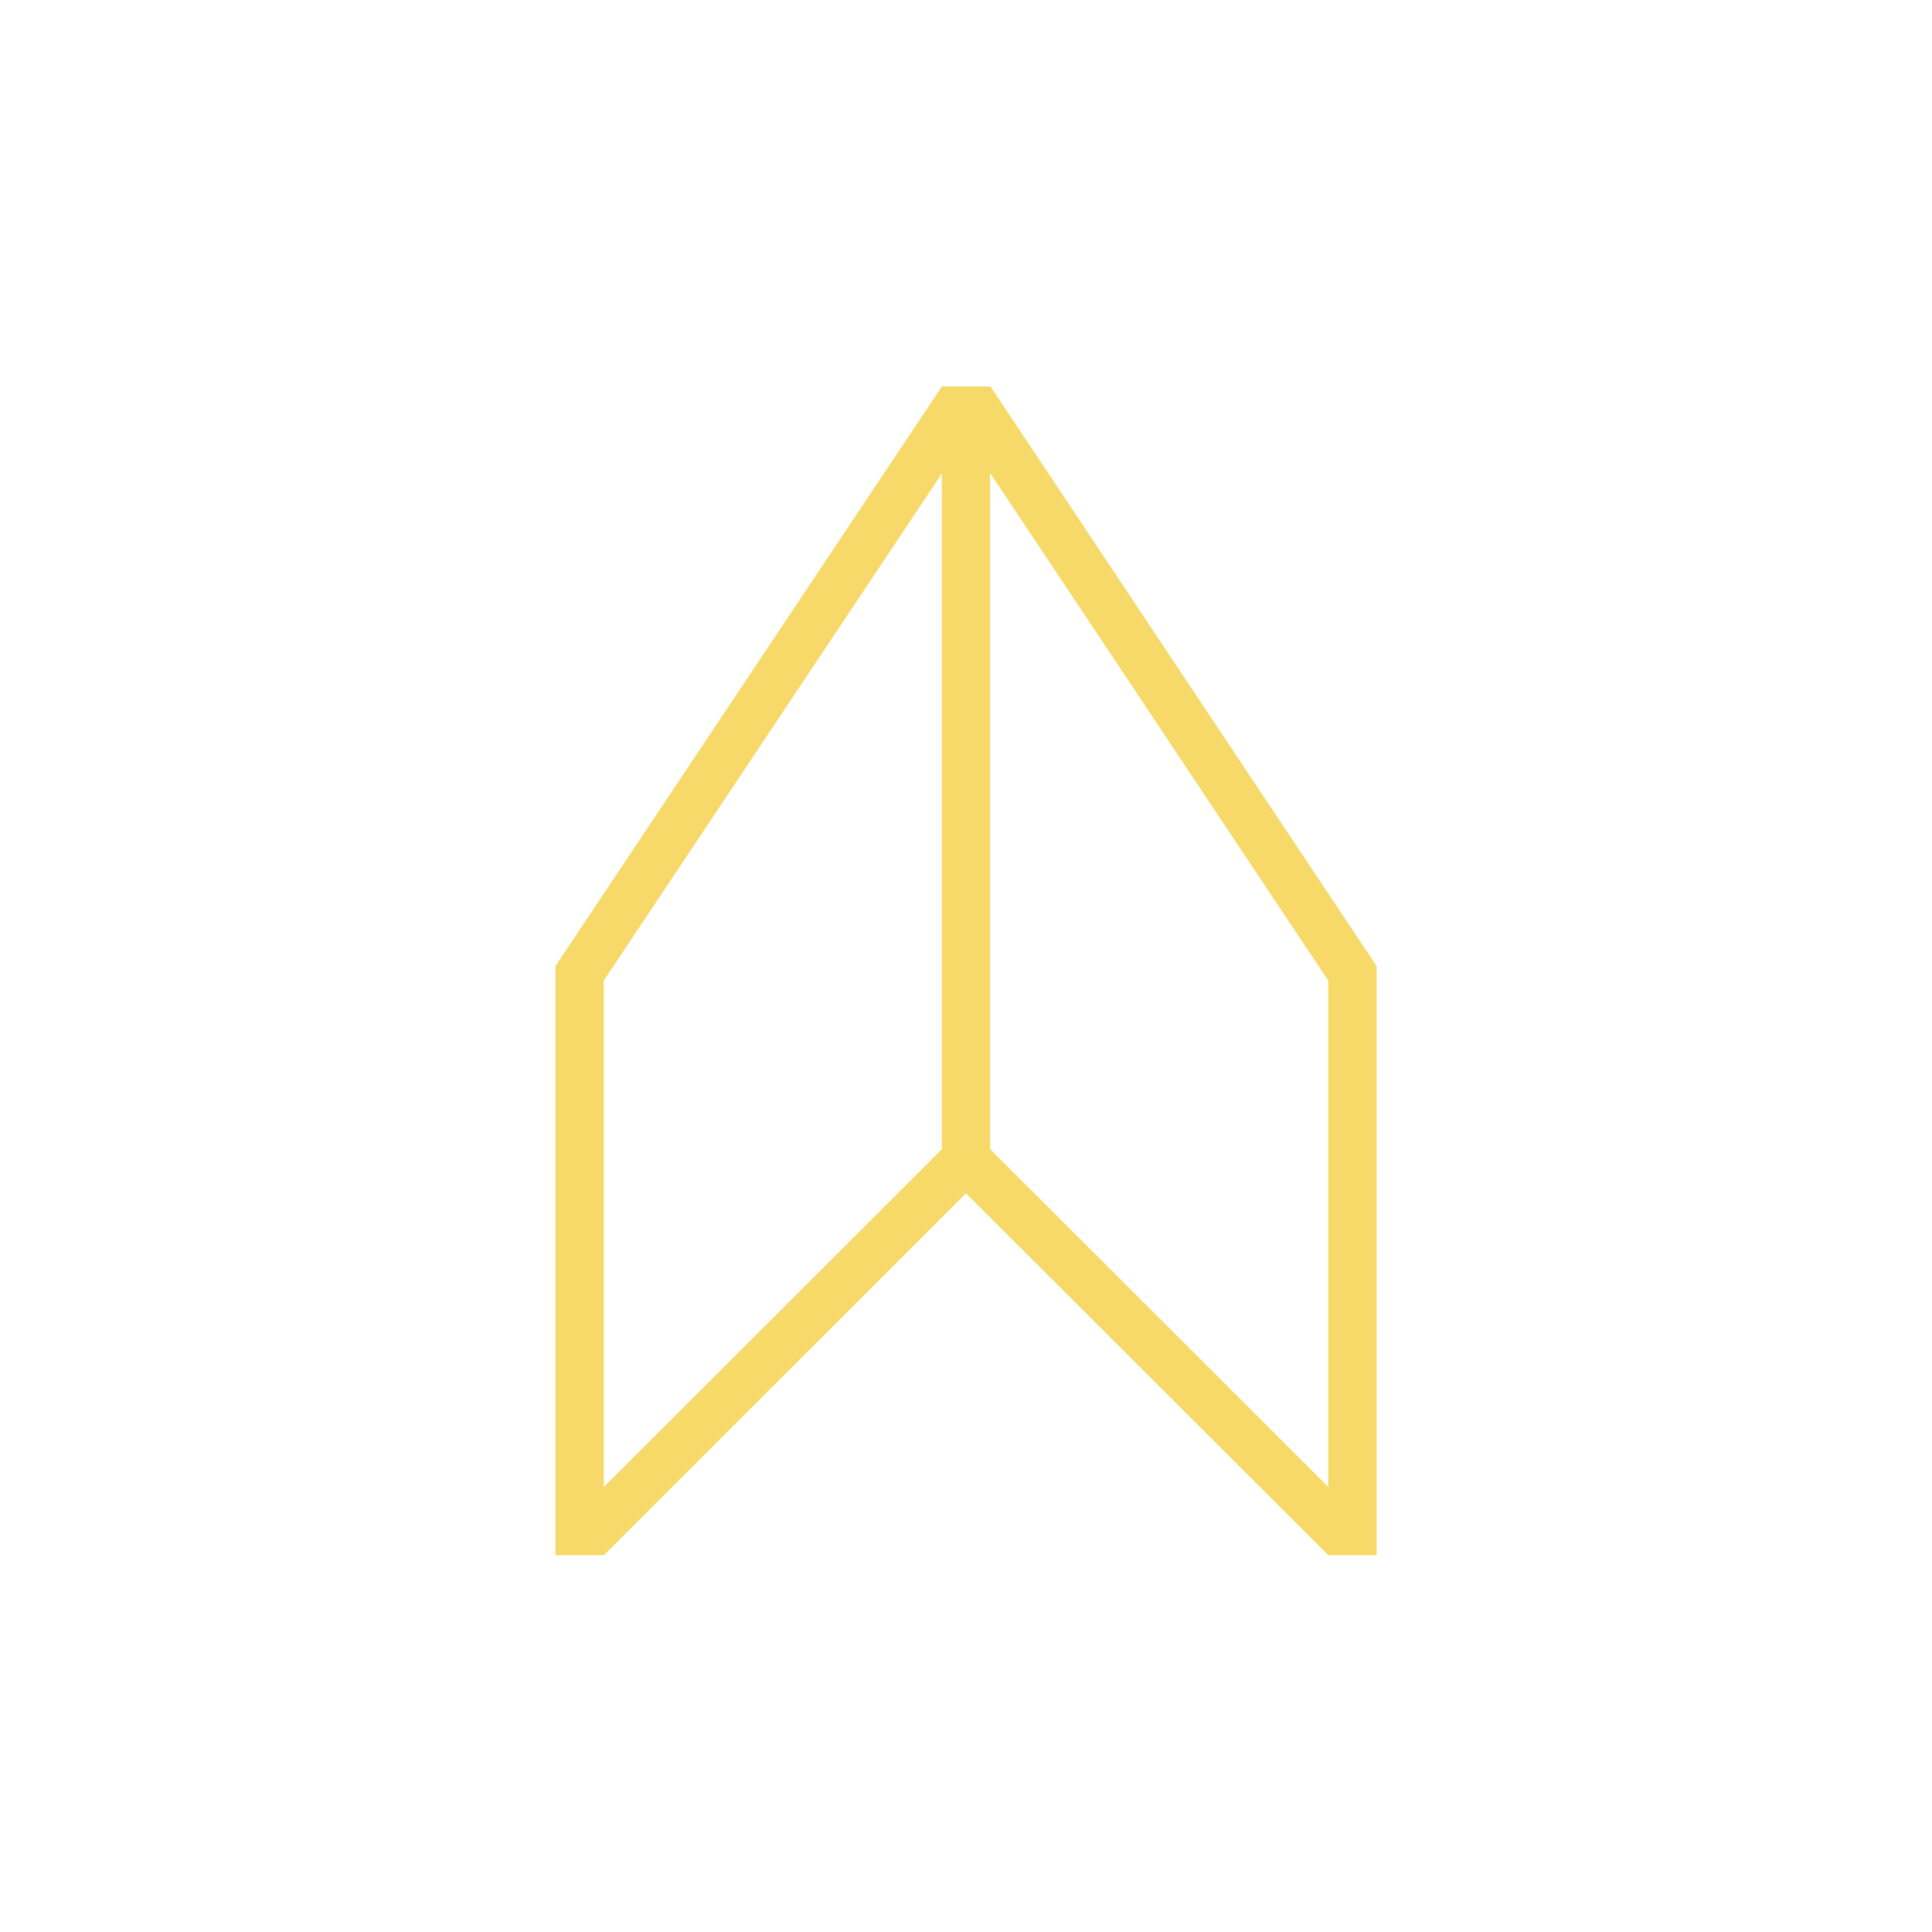
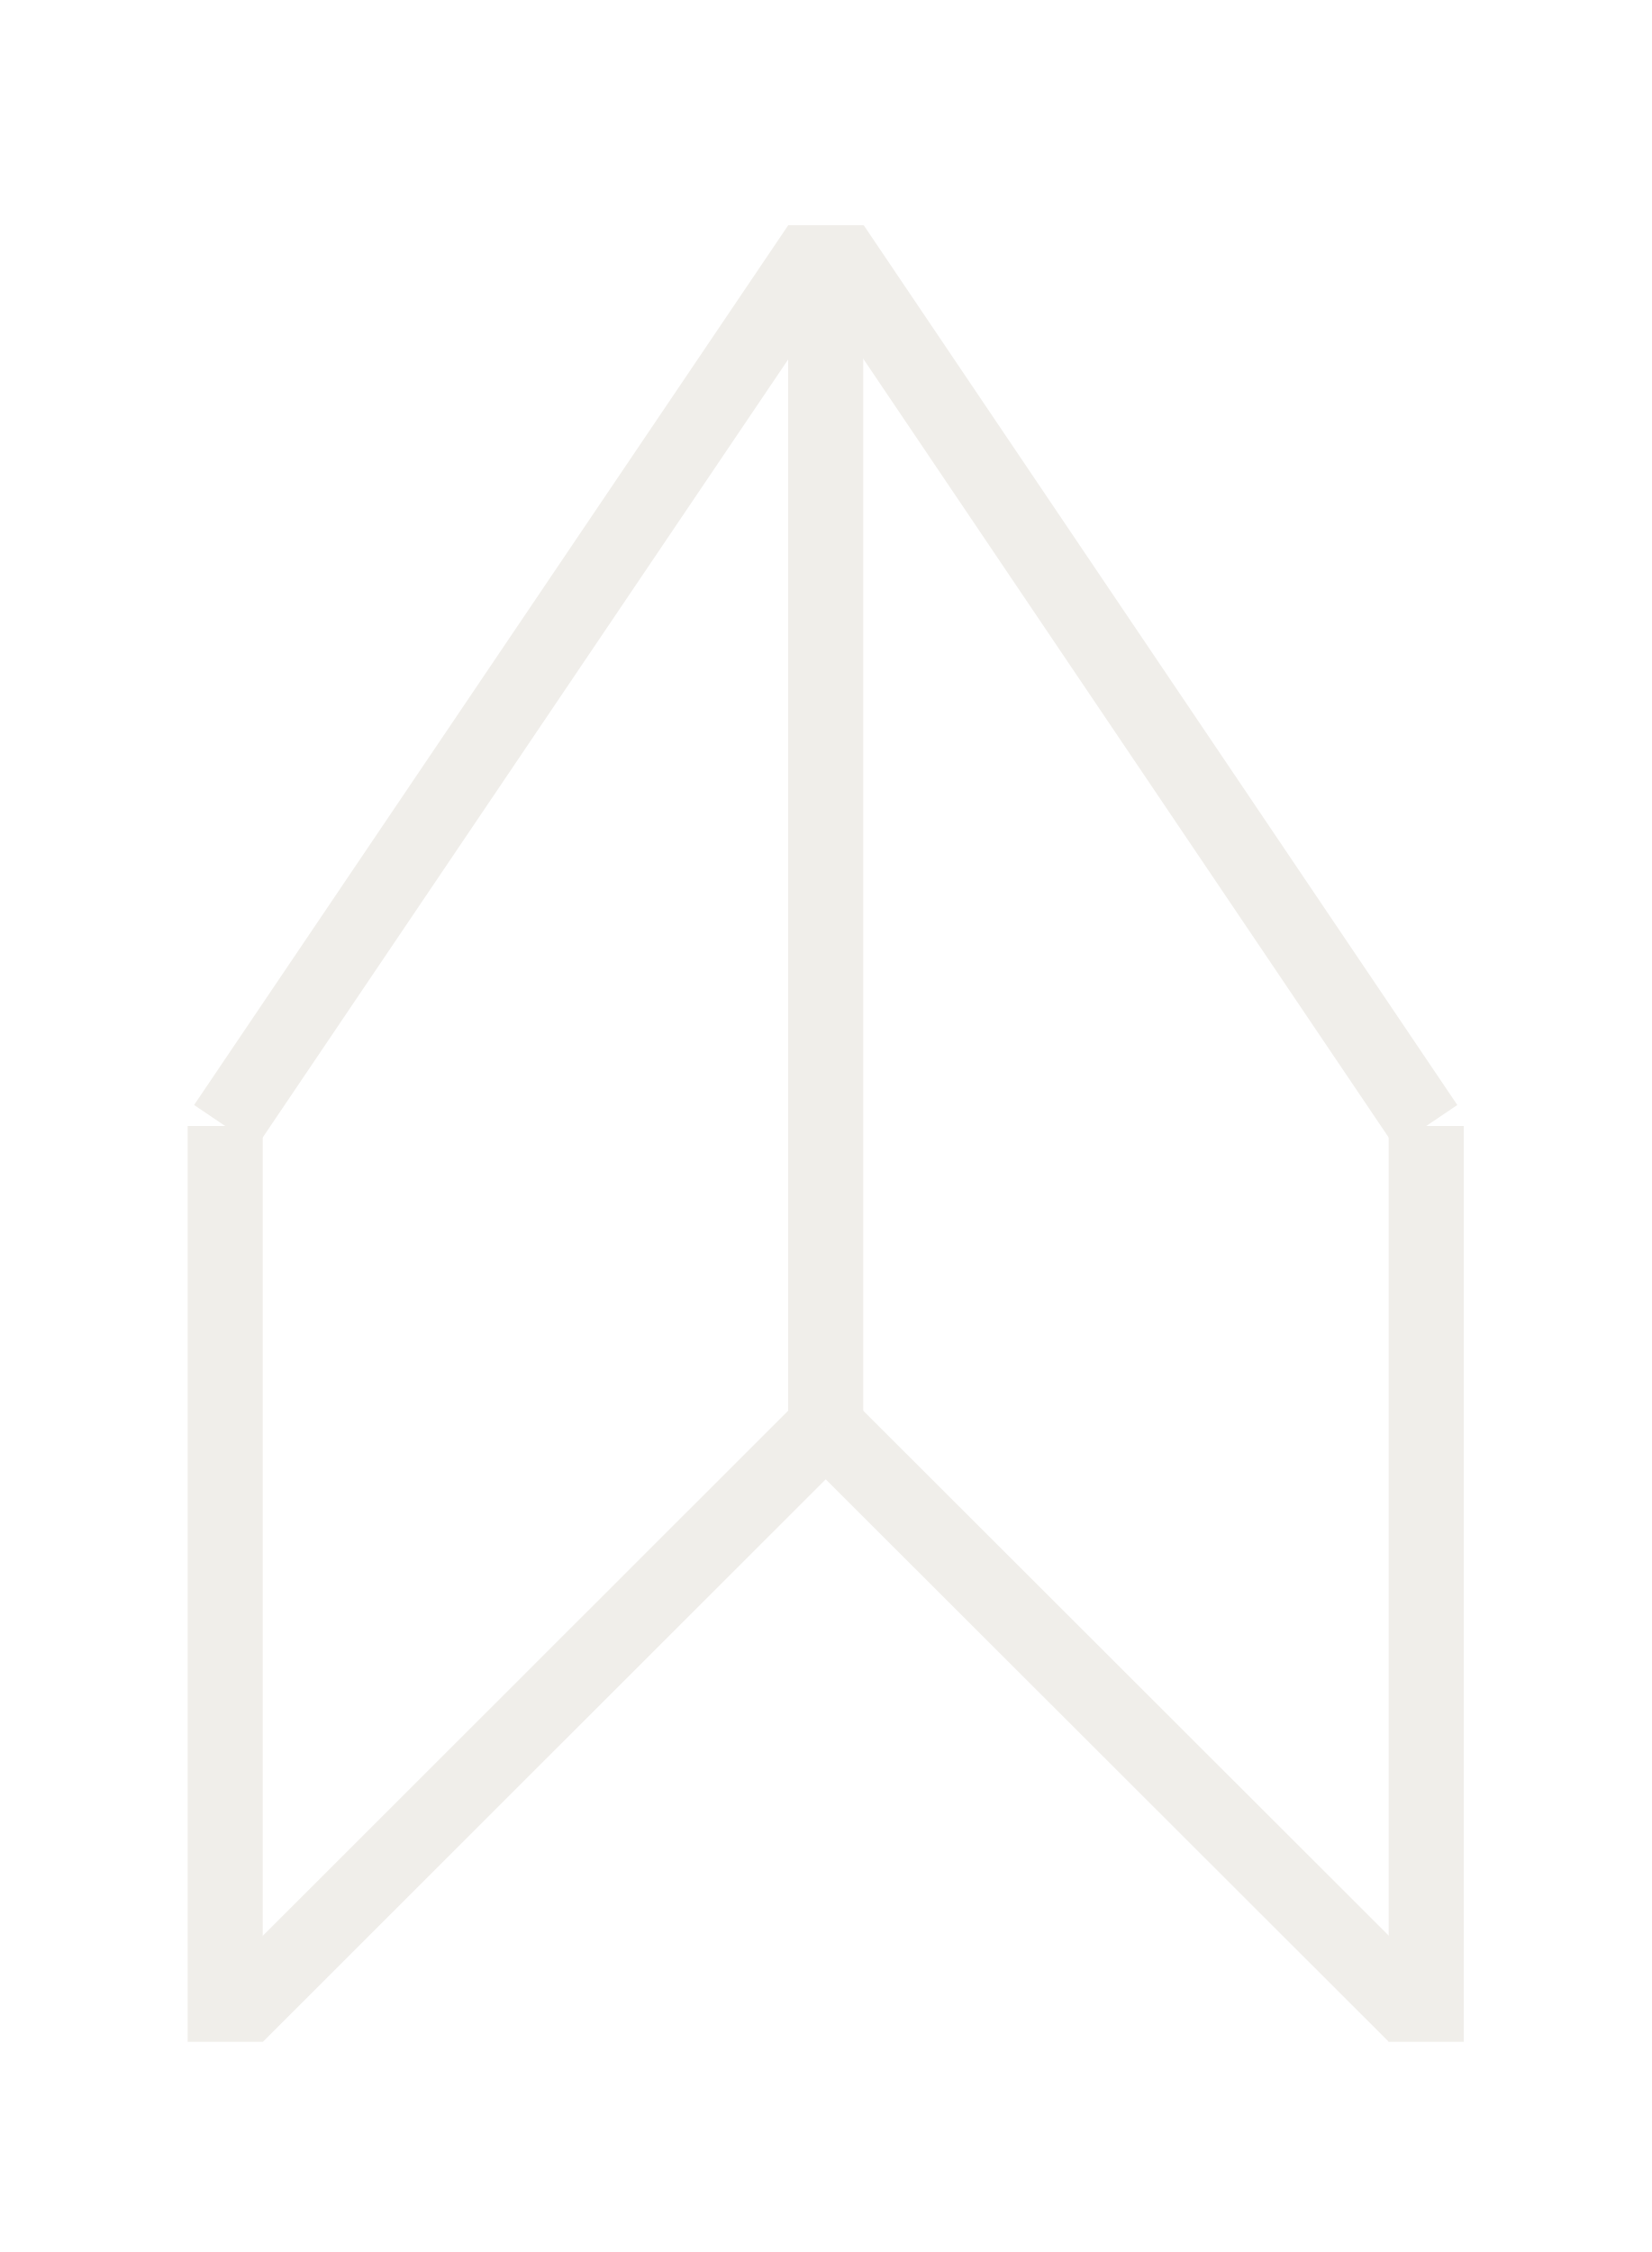
- <svg xmlns="http://www.w3.org/2000/svg" width="200" height="200" version="1.1">
-   <line x1="99.58" x2="59.58" y1="41.396" y2="101.387" stroke="#f7d969" stroke-width="5" style="" />
-   <line x1="100" x2="100" y1="40" y2="120" stroke="#f7d969" stroke-width="5" />
-   <line x1="100.457" x2="140.424" y1="41.396" y2="101.394" stroke="#f7d969" stroke-width="5" style="" />
-   <line x1="60" x2="60" y1="100" y2="161" stroke="#f7d969" stroke-width="5" />
-   <line x1="140" x2="140" y1="100" y2="161" stroke="#f7d969" stroke-width="5" />
-   <line x1="60.744" x2="100" y1="159.233" y2="120" stroke="#f7d969" stroke-width="5" style="" />
-   <line x1="100" x2="139.278" y1="120" y2="159.233" stroke="#f7d969" stroke-width="5" style="" />
+ <svg xmlns="http://www.w3.org/2000/svg" width="110" height="150" version="1.1">
+   <line x1="54.58" x2="15" y1="16.396" y2="75" stroke="#f0eeea" stroke-width="5" style="" />
+   <line x1="55" x2="55" y1="15" y2="95" stroke="#f0eeea" stroke-width="5" />
+   <line x1="55.457" x2="95" y1="16.396" y2="75" stroke="#f0eeea" stroke-width="5" style="" />
+   <line x1="15" x2="15" y1="75" y2="136" stroke="#f0eeea" stroke-width="5" />
+   <line x1="95" x2="95" y1="75" y2="136" stroke="#f0eeea" stroke-width="5" />
+   <line x1="15.744" x2="55" y1="134.233" y2="95" stroke="#f0eeea" stroke-width="5" style="" />
+   <line x1="55" x2="94.278" y1="95" y2="134.233" stroke="#f0eeea" stroke-width="5" style="" />
</svg>
